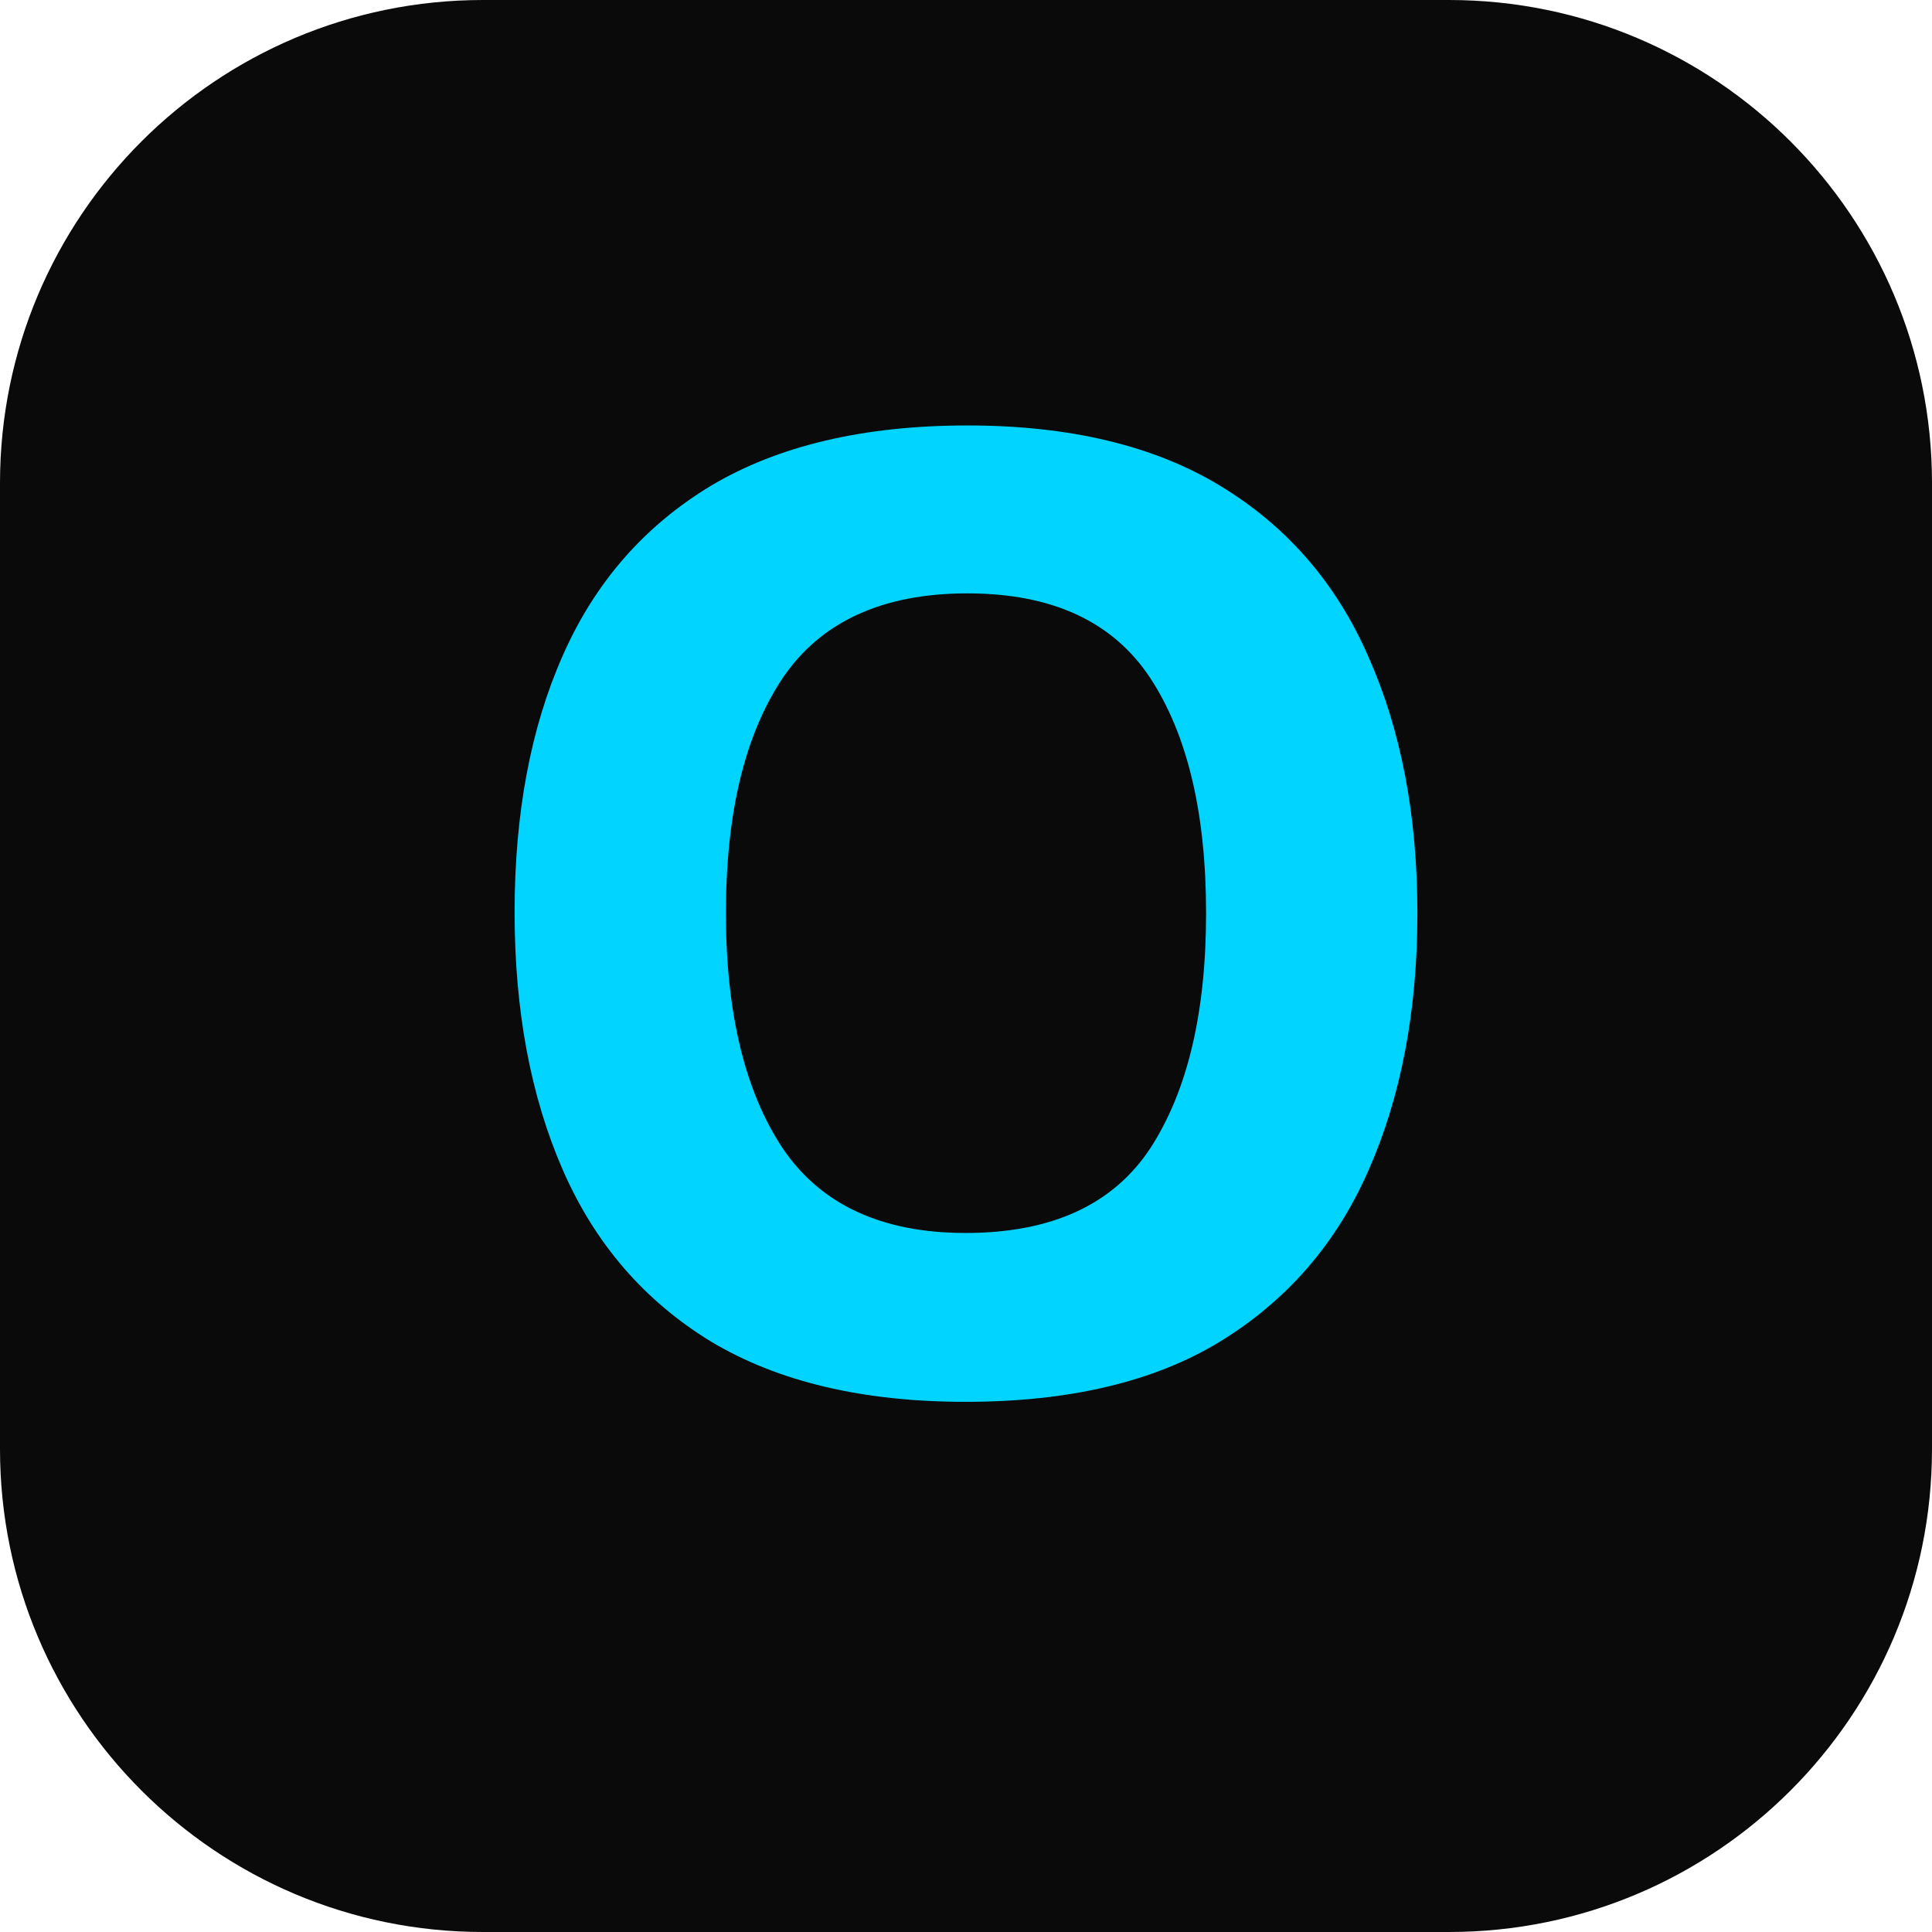
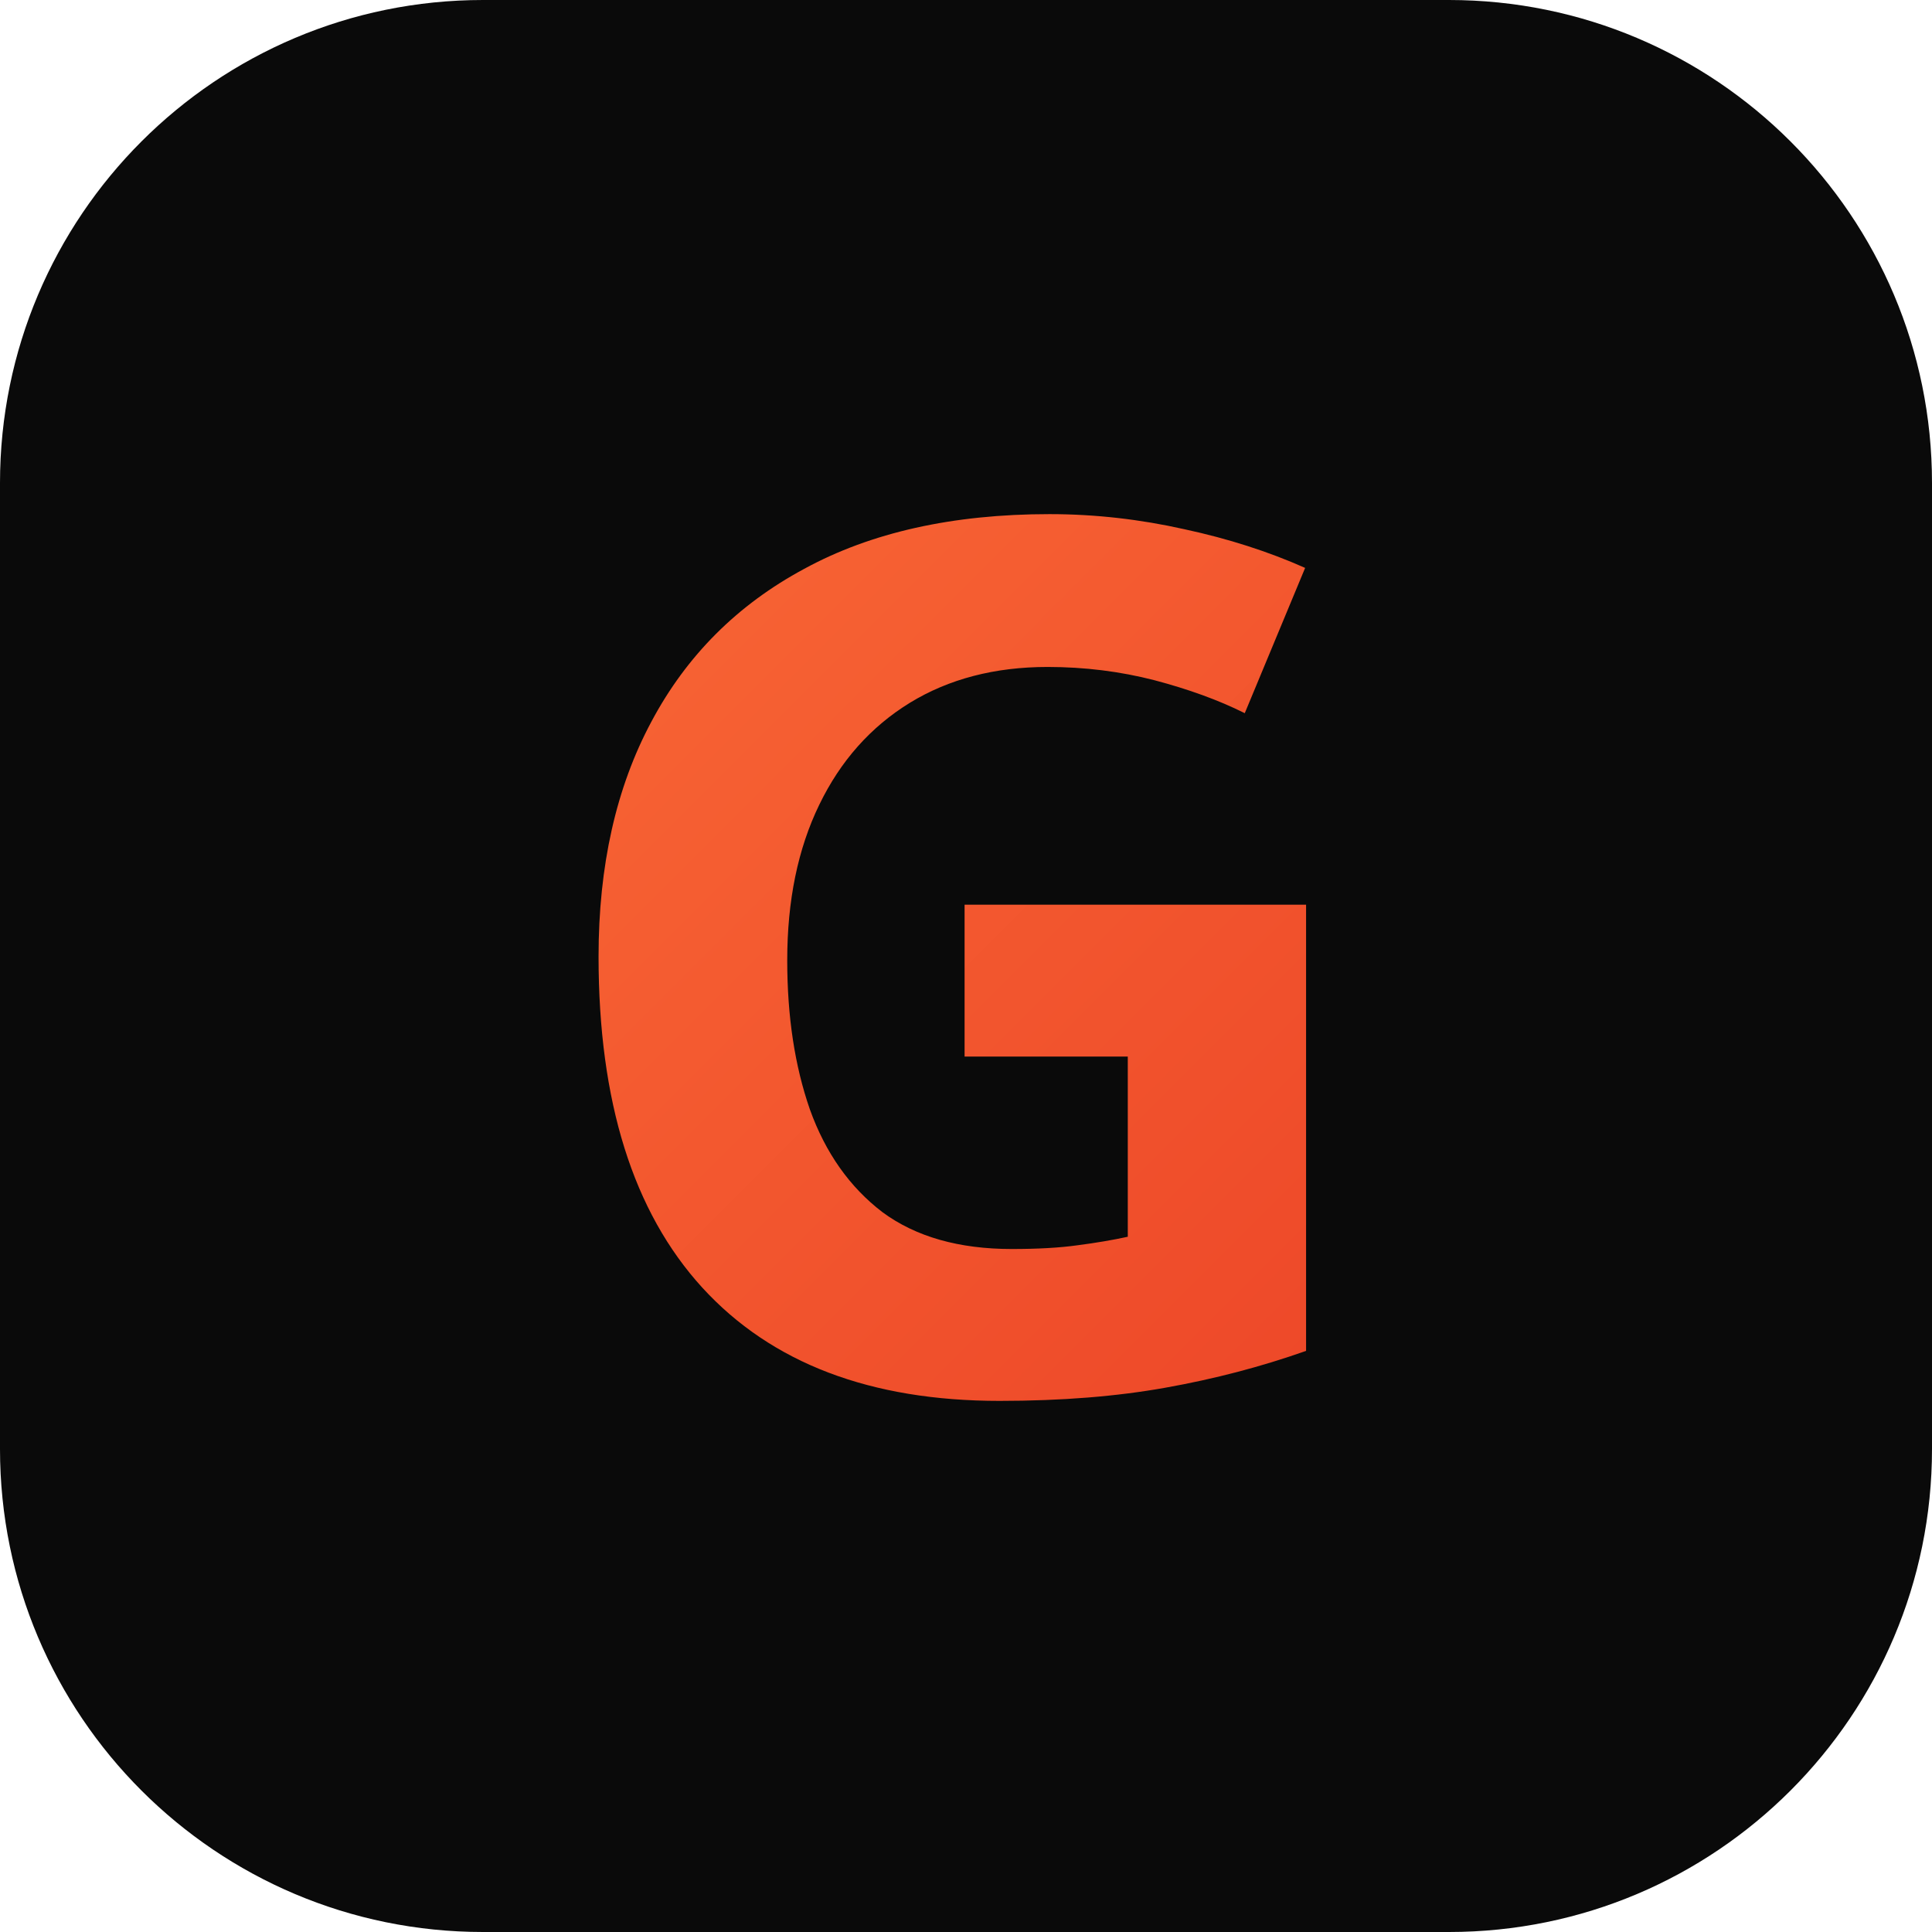
<svg xmlns="http://www.w3.org/2000/svg" width="32" height="32" viewBox="0 0 32 32">
+   <defs>
+     <linearGradient id="gjc" x1="0" y1="0" x2="32" y2="32" gradientUnits="userSpaceOnUse">
+       <stop offset="0" stop-color="#ff7a3d" />
+       <stop offset="1" stop-color="#e63320" />
+     </linearGradient>
+   </defs>
  <rect width="32" height="32" rx="8" fill="#0a0a0a" />
-   <text x="16" y="23" font-family="system-ui, sans-serif" font-size="22" font-weight="bold" fill="#00d4ff" text-anchor="middle">O</text>
+   <text x="16" y="23" font-family="system-ui, sans-serif" font-size="20" font-weight="bold" fill="url(#gjc)" text-anchor="middle">G</text>
</svg>
